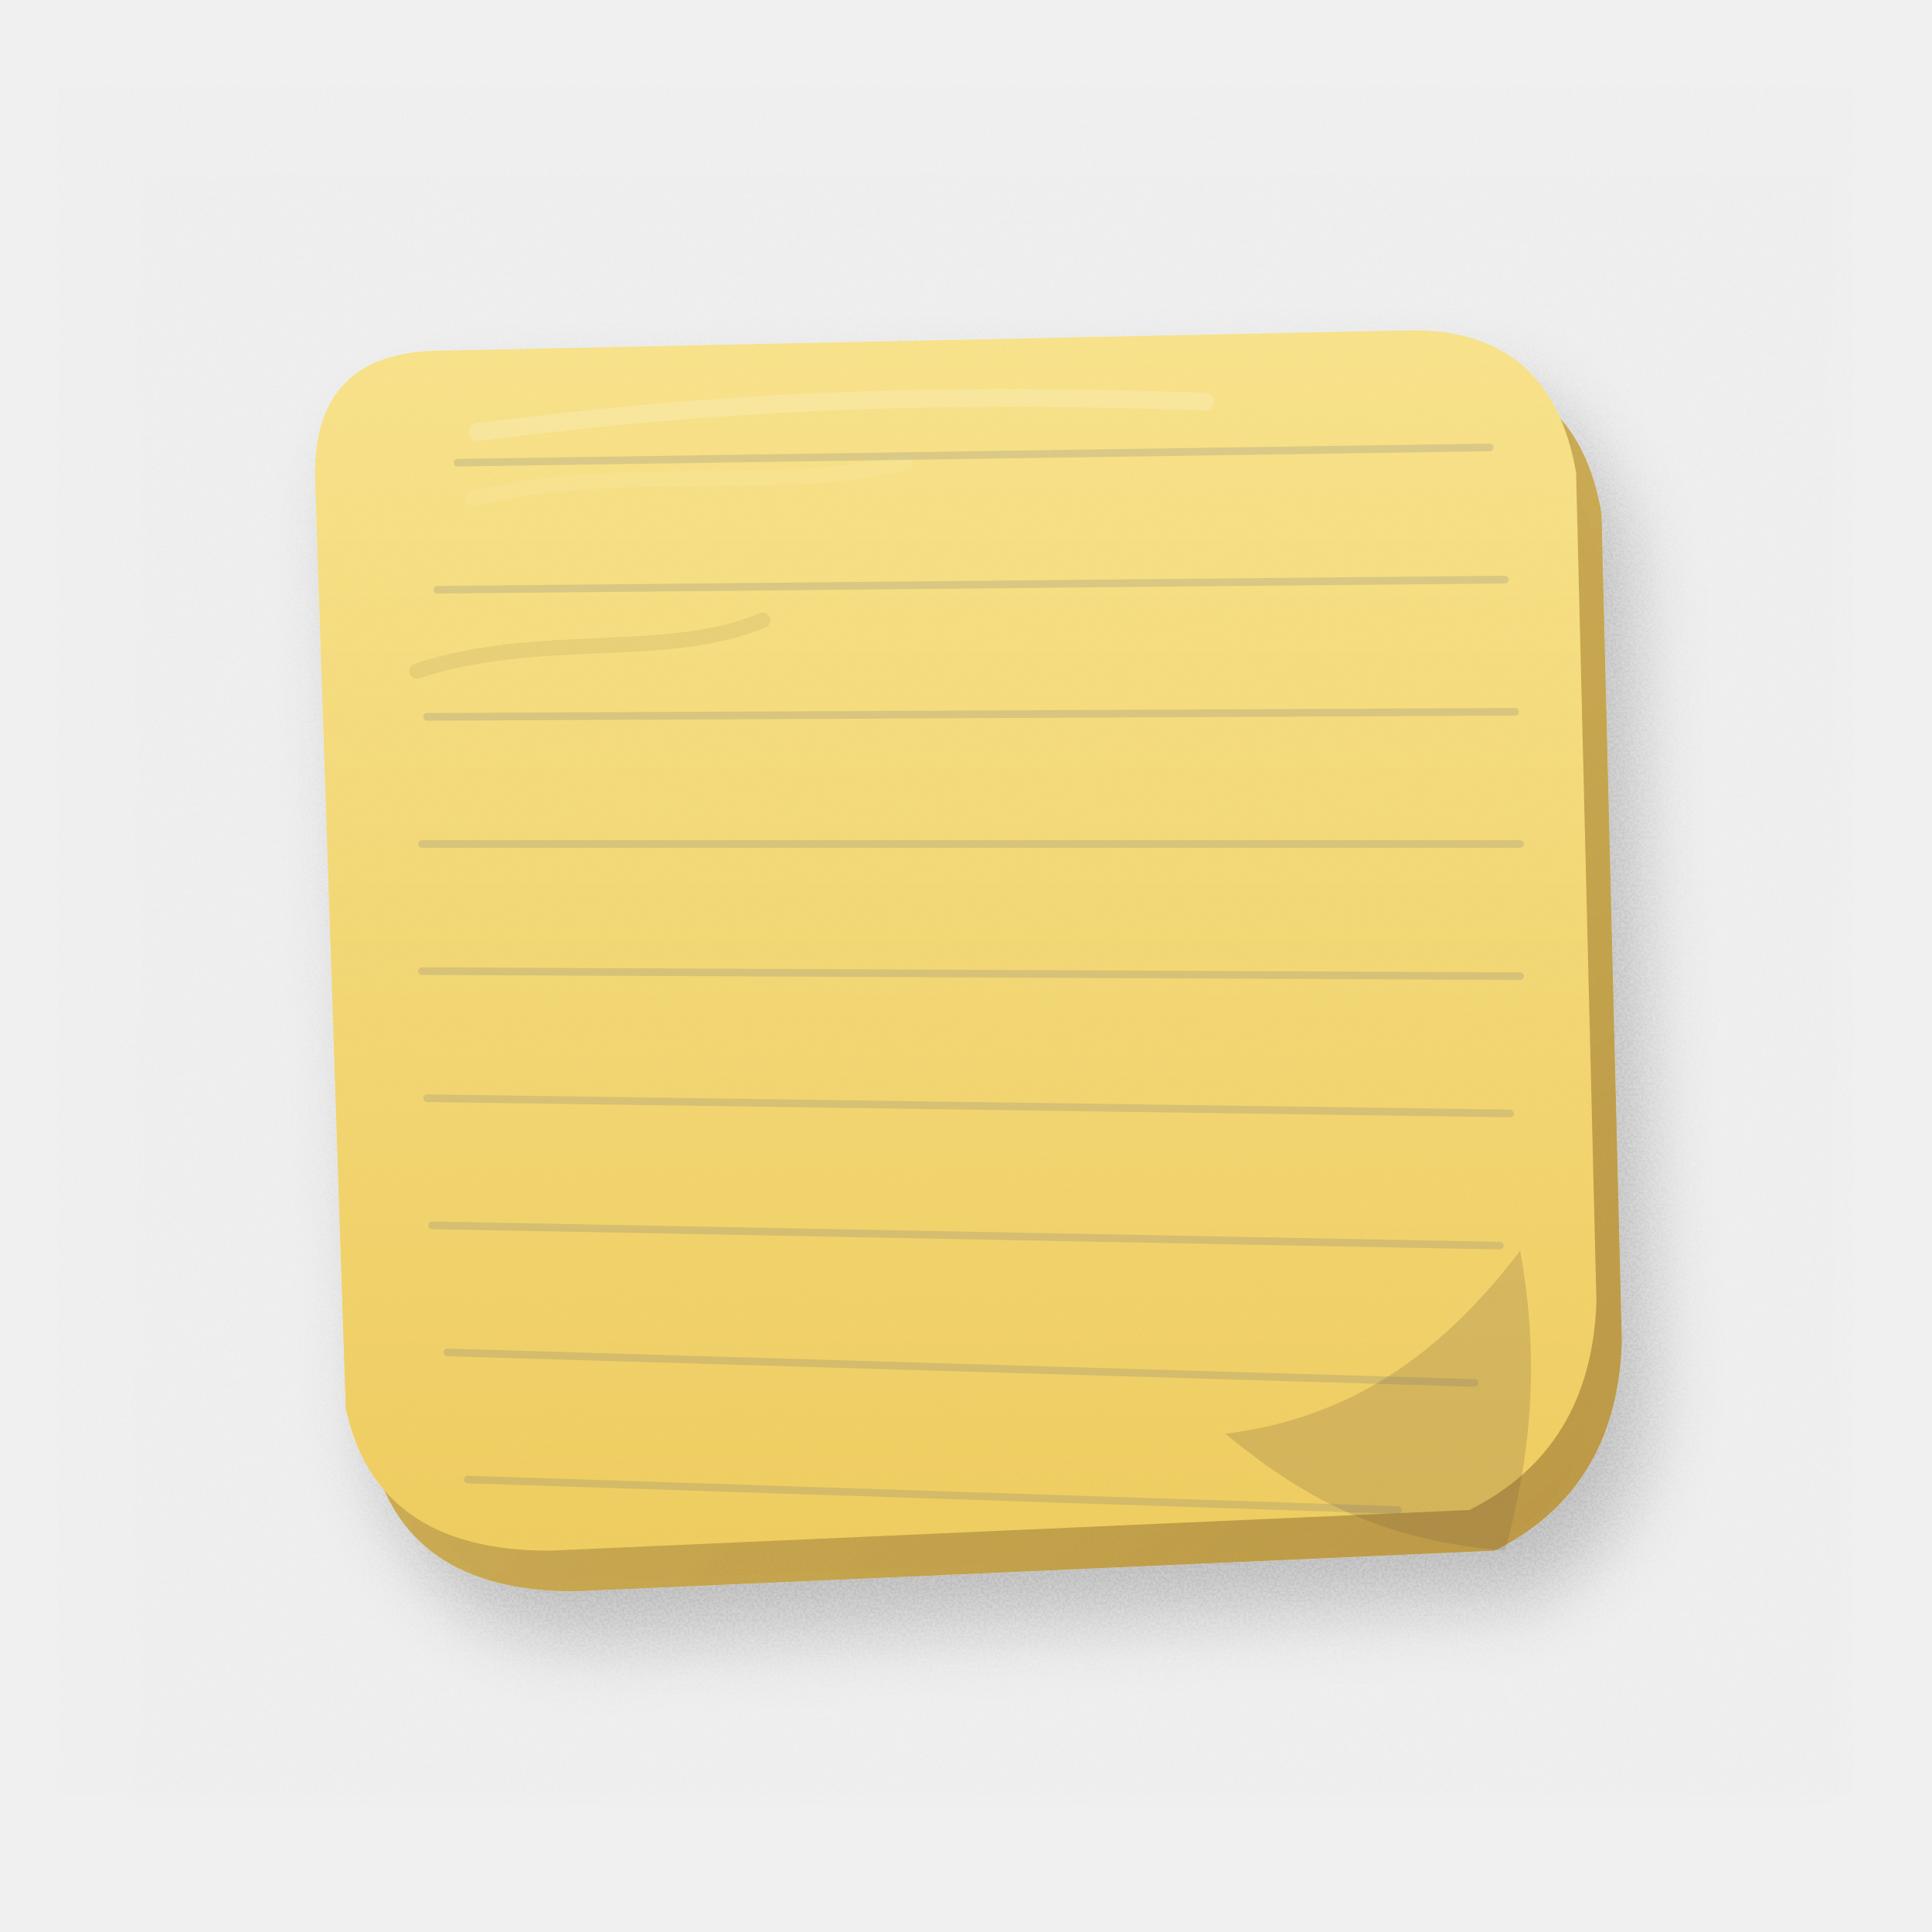
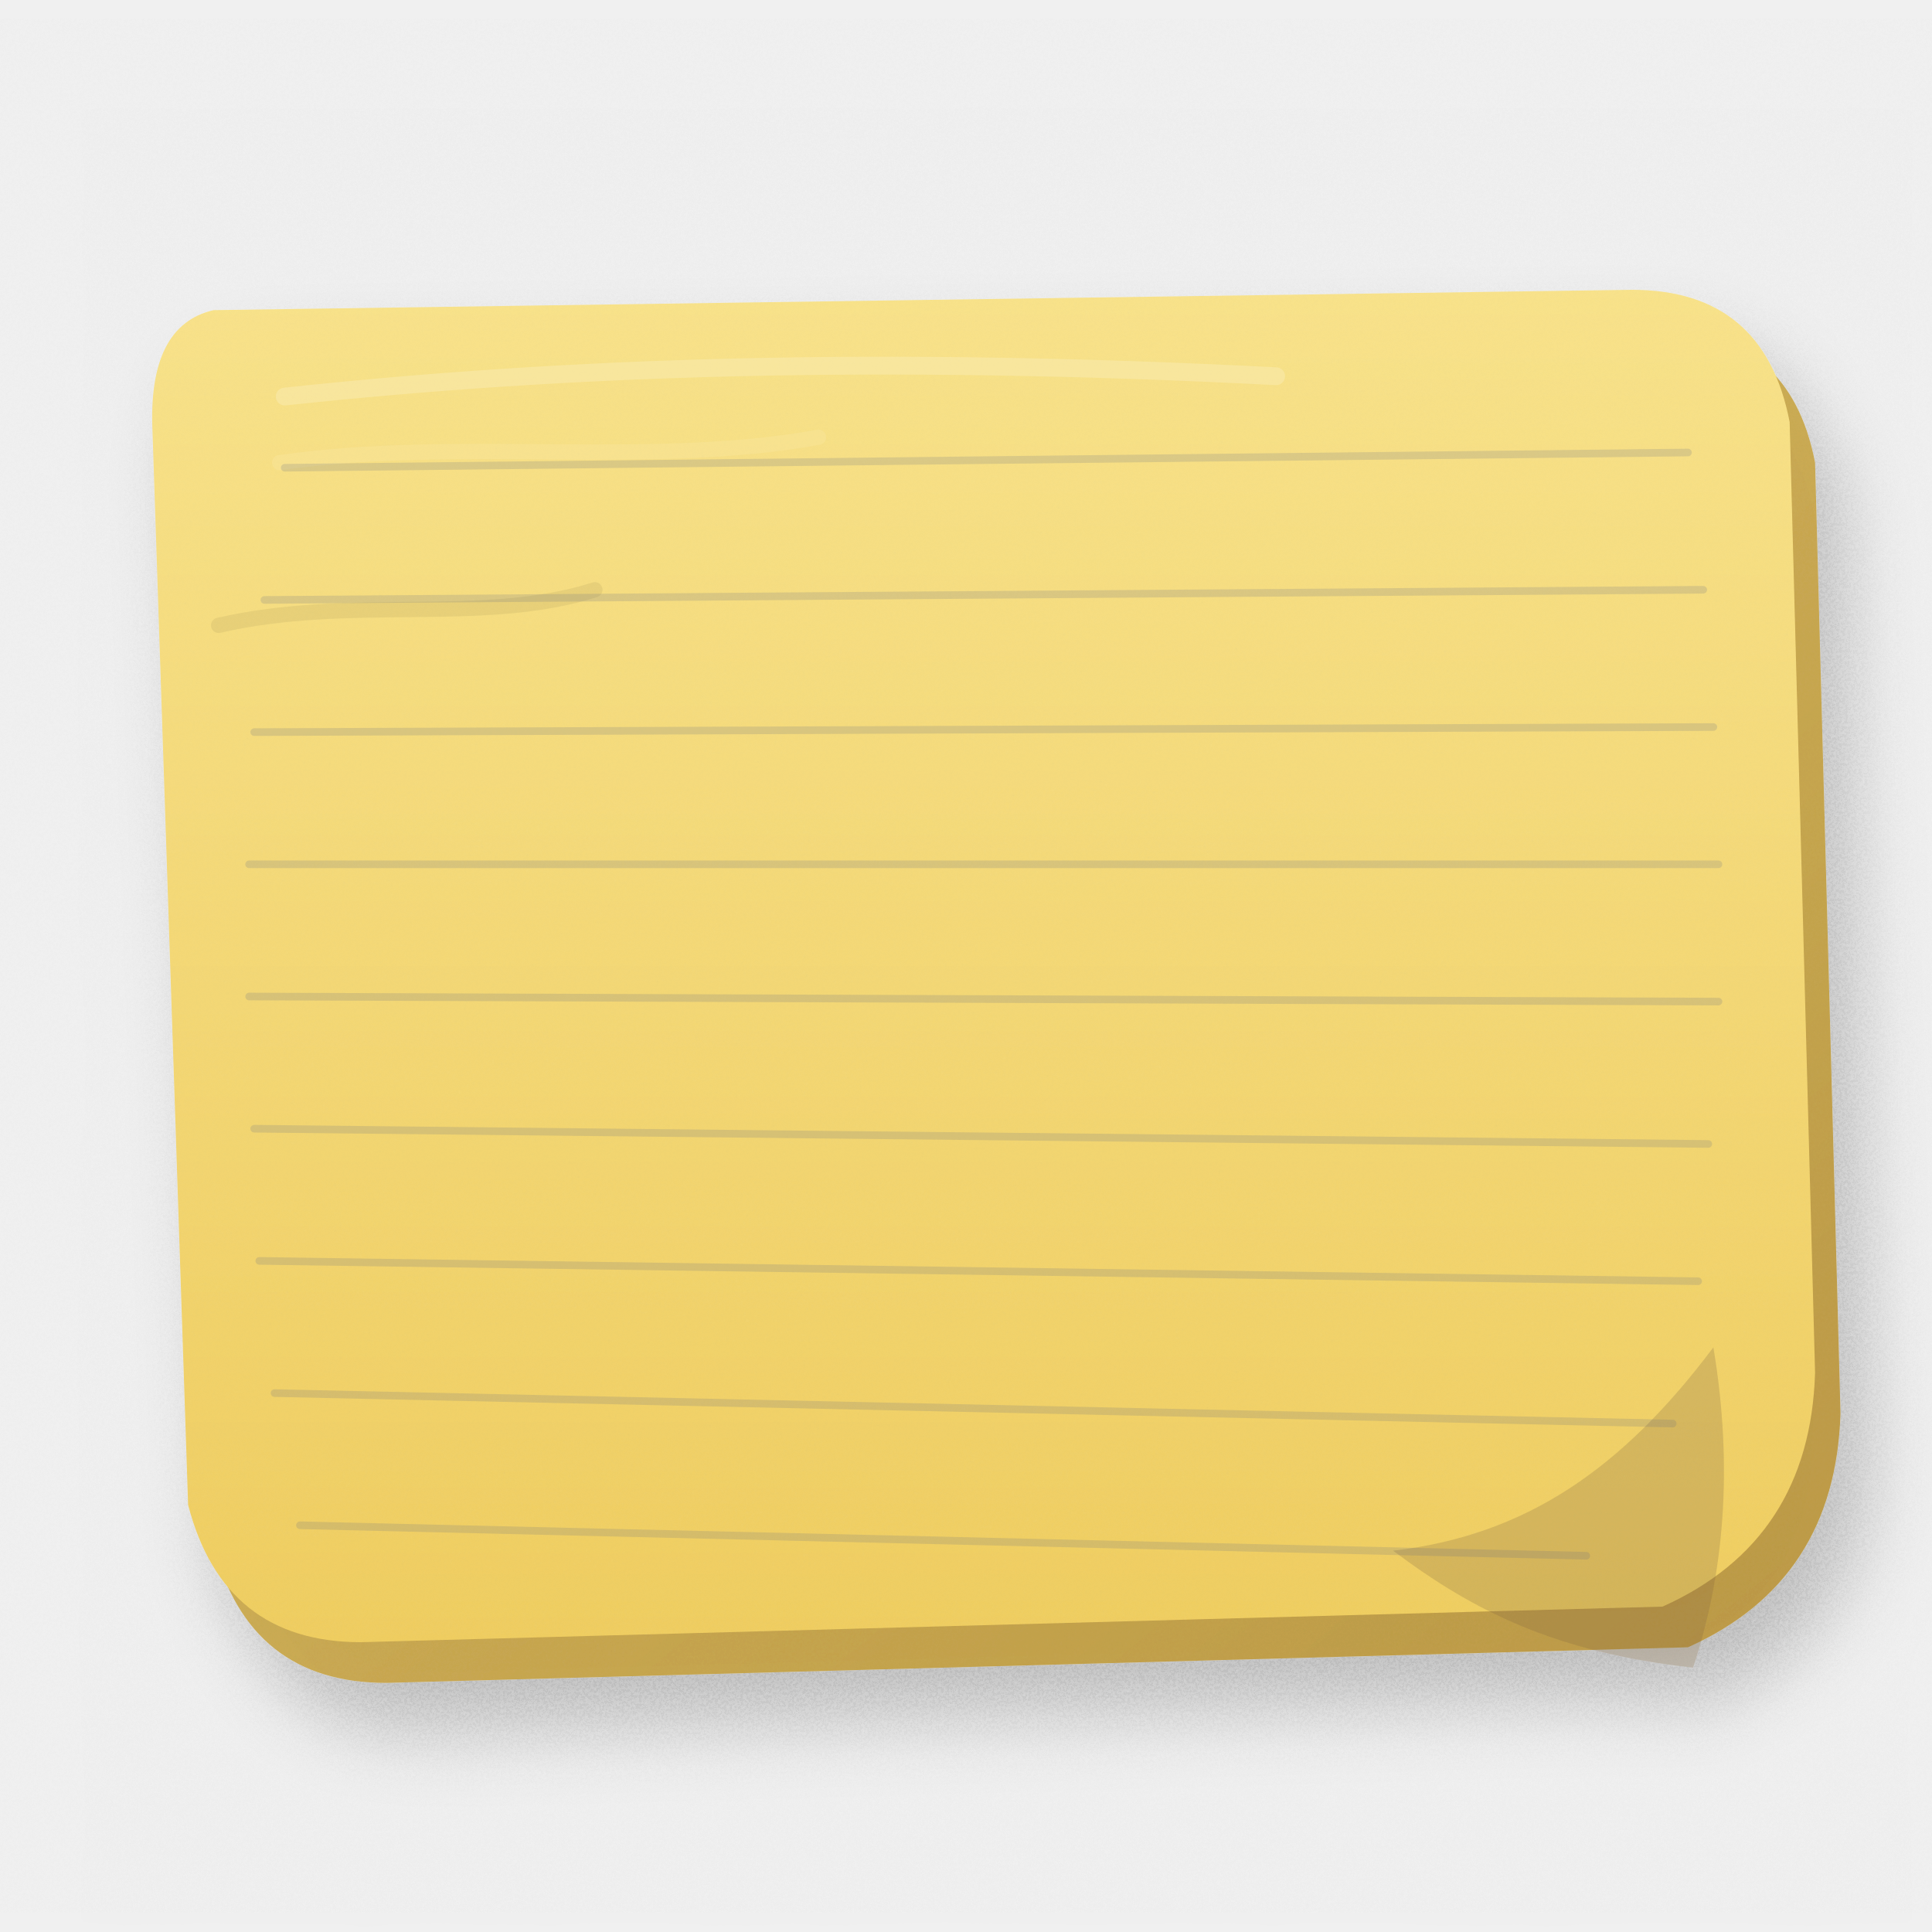
<svg xmlns="http://www.w3.org/2000/svg" viewBox="0 0 760 760">
  <defs>
    <filter id="paperNoise" x="-20%" y="-20%" width="140%" height="140%">
      <feTurbulence type="fractalNoise" baseFrequency="0.9" numOctaves="2" seed="19" result="noise" />
      <feColorMatrix in="noise" type="saturate" values="0" result="mono" />
      <feComponentTransfer in="mono" result="paperDust">
        <feFuncA type="table" tableValues="0 0 .025 .055" />
      </feComponentTransfer>
    </filter>
    <linearGradient id="paperFront" x1="0" y1="0" x2="0" y2="1">
      <stop offset="0%" stop-color="#f8e28a" />
      <stop offset="100%" stop-color="#efcd60" />
    </linearGradient>
    <linearGradient id="paperSide" x1="0" y1="0" x2="1" y2="1">
      <stop offset="0%" stop-color="#d7b751" />
      <stop offset="100%" stop-color="#b89235" />
    </linearGradient>
    <filter id="shadow" x="-30%" y="-30%" width="180%" height="200%">
      <feDropShadow dx="12" dy="20" stdDeviation="15" flood-color="rgba(0,0,0,.24)" />
    </filter>
  </defs>
  <g filter="url(#shadow)">
-     <path d="M170 138 L552 130 Q 610 128 620 186 L628 512 Q 626 570 578 594 L216 610 Q 148 610 136 554 L124 190 Q 122 140 170 138 Z" fill="url(#paperSide)" opacity=".9" transform="translate(10 16)" />
-     <path d="M170 138 L552 130 Q 610 128 620 186 L628 512 Q 626 570 578 594 L216 610 Q 148 610 136 554 L124 190 Q 122 140 170 138 Z" fill="url(#paperFront)" />
-     <path d="M170 138 L552 130 Q 610 128 620 186 L628 512 Q 626 570 578 594 L216 610 Q 148 610 136 554 L124 190 Q 122 140 170 138 Z" fill="#fff" filter="url(#paperNoise)" opacity=".78" />
-     <path d="M188 170 C 280 158 368 154 474 158" fill="none" stroke="rgba(255,255,255,.18)" stroke-width="7" stroke-linecap="round" />
-     <path d="M186 196 C 244 182 308 194 356 182" fill="none" stroke="rgba(255,255,255,.08)" stroke-width="6" stroke-linecap="round" />
-     <path d="M164 264 C 212 248 262 260 300 244" fill="none" stroke="rgba(0,0,0,.06)" stroke-width="6" stroke-linecap="round" />
-     <path d="M482 564 C 530 558 566 534 598 492 C 606 536 602 574 592 610 C 546 606 516 592 482 564 Z" fill="rgba(126,100,64,.24)" />
-     <path d="M180 182 L586 176" stroke="rgba(90,103,136,.18)" stroke-width="3" stroke-linecap="round" />
-     <path d="M172 232 L592 228" stroke="rgba(90,103,136,.18)" stroke-width="3" stroke-linecap="round" />
-     <path d="M168 282 L596 280" stroke="rgba(90,103,136,.18)" stroke-width="3" stroke-linecap="round" />
-     <path d="M166 332 L598 332" stroke="rgba(90,103,136,.18)" stroke-width="3" stroke-linecap="round" />
-     <path d="M166 382 L598 384" stroke="rgba(90,103,136,.18)" stroke-width="3" stroke-linecap="round" />
-     <path d="M168 432 L594 438" stroke="rgba(90,103,136,.18)" stroke-width="3" stroke-linecap="round" />
-     <path d="M170 482 L590 490" stroke="rgba(90,103,136,.18)" stroke-width="3" stroke-linecap="round" />
-     <path d="M176 532 L580 544" stroke="rgba(90,103,136,.18)" stroke-width="3" stroke-linecap="round" />
-     <path d="M184 582 L550 594" stroke="rgba(90,103,136,.18)" stroke-width="3" stroke-linecap="round" />
+     <path d="M84 122 L642 114 Q 694 114 704 166 L714 540 Q 712 606 654 632 L142 646 Q 88 646 74 592 L60 170 Q 58 128 84 122 Z" fill="url(#paperSide)" opacity=".9" transform="translate(10 16)" />
+     <path d="M84 122 L642 114 Q 694 114 704 166 L714 540 Q 712 606 654 632 L142 646 Q 88 646 74 592 L60 170 Q 58 128 84 122 Z" fill="url(#paperFront)" />
+     <path d="M84 122 L642 114 Q 694 114 704 166 L714 540 Q 712 606 654 632 L142 646 Q 88 646 74 592 L60 170 Q 58 128 84 122 Z" fill="#fff" filter="url(#paperNoise)" opacity=".78" />
+     <path d="M112 156 C 224 144 346 140 502 148" fill="none" stroke="rgba(255,255,255,.18)" stroke-width="7" stroke-linecap="round" />
+     <path d="M110 182 C 180 172 256 184 322 172" fill="none" stroke="rgba(255,255,255,.08)" stroke-width="6" stroke-linecap="round" />
+     <path d="M86 246 C 138 234 190 246 234 232" fill="none" stroke="rgba(0,0,0,.06)" stroke-width="6" stroke-linecap="round" />
+     <path d="M548 610 C 600 604 638 578 674 530 C 682 578 678 620 666 656 C 612 650 580 634 548 610 Z" fill="rgba(126,100,64,.24)" />
+     <path d="M112 184 L664 178" stroke="rgba(90,103,136,.18)" stroke-width="3" stroke-linecap="round" />
+     <path d="M104 236 L670 232" stroke="rgba(90,103,136,.18)" stroke-width="3" stroke-linecap="round" />
+     <path d="M100 288 L674 286" stroke="rgba(90,103,136,.18)" stroke-width="3" stroke-linecap="round" />
+     <path d="M98 340 L676 340" stroke="rgba(90,103,136,.18)" stroke-width="3" stroke-linecap="round" />
+     <path d="M98 392 L676 394" stroke="rgba(90,103,136,.18)" stroke-width="3" stroke-linecap="round" />
+     <path d="M100 444 L672 450" stroke="rgba(90,103,136,.18)" stroke-width="3" stroke-linecap="round" />
+     <path d="M102 496 L668 504" stroke="rgba(90,103,136,.18)" stroke-width="3" stroke-linecap="round" />
+     <path d="M108 548 L658 560" stroke="rgba(90,103,136,.18)" stroke-width="3" stroke-linecap="round" />
+     <path d="M118 600 L624 612" stroke="rgba(90,103,136,.18)" stroke-width="3" stroke-linecap="round" />
  </g>
</svg>
